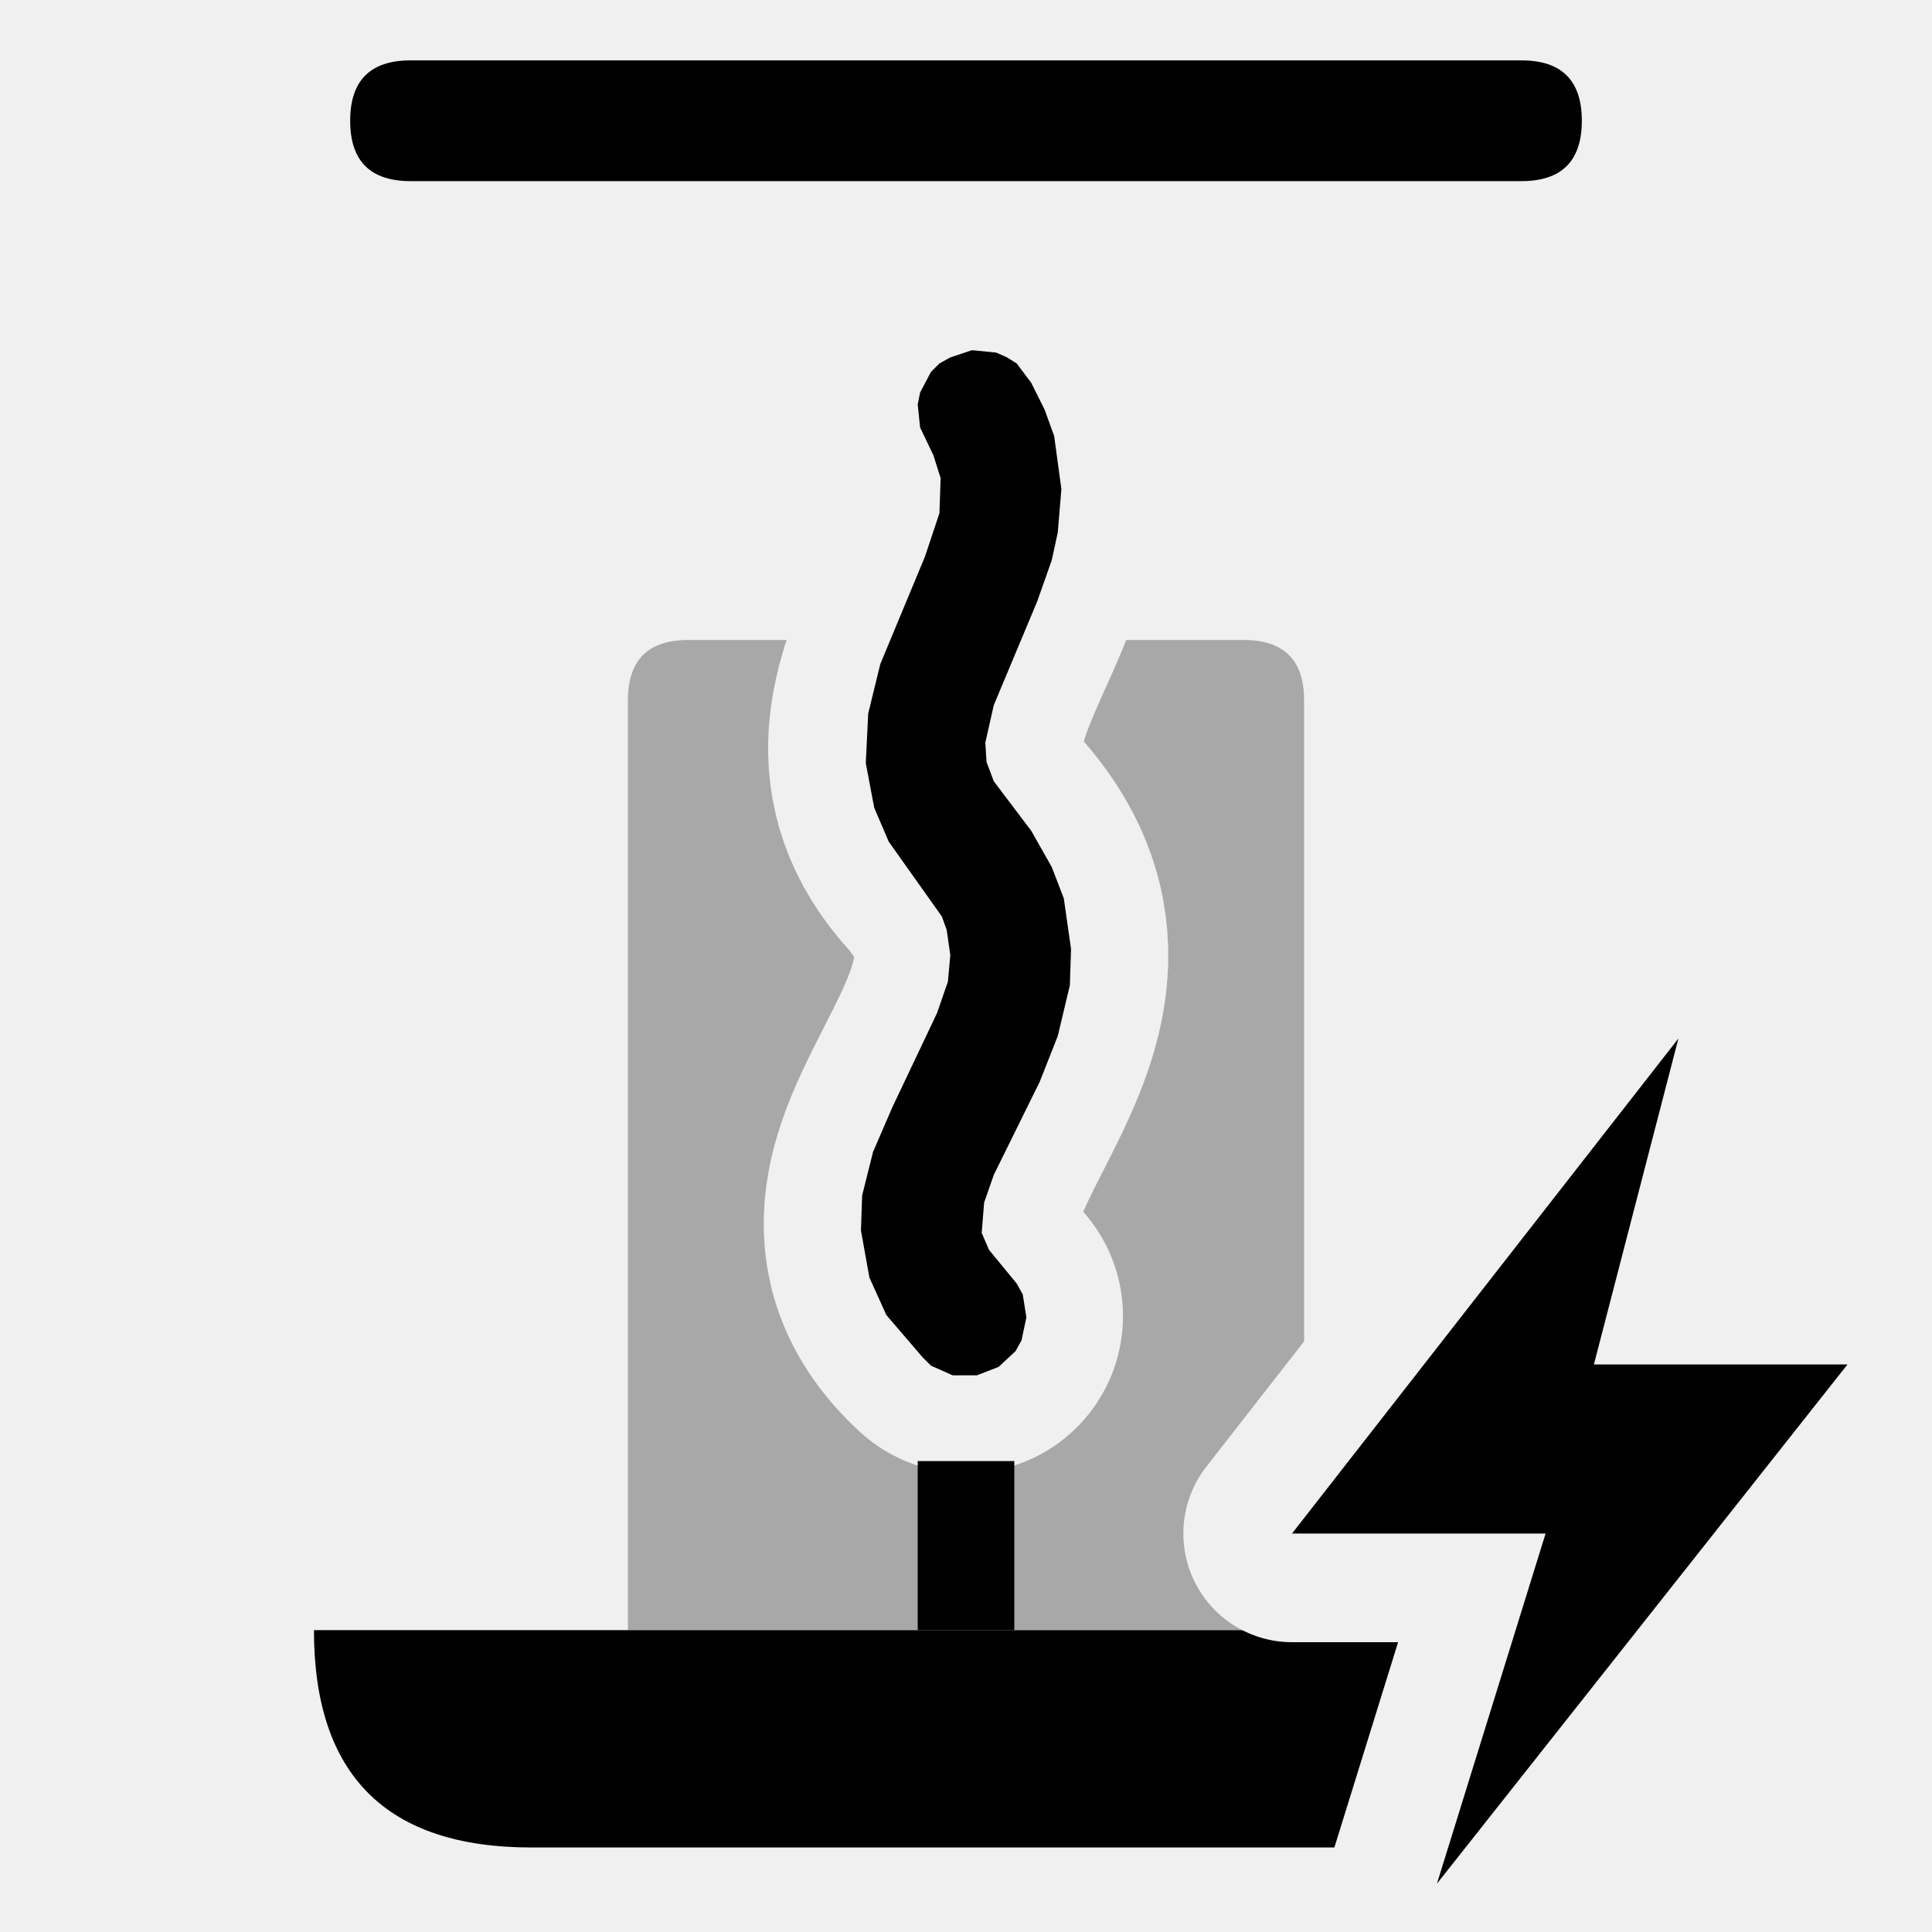
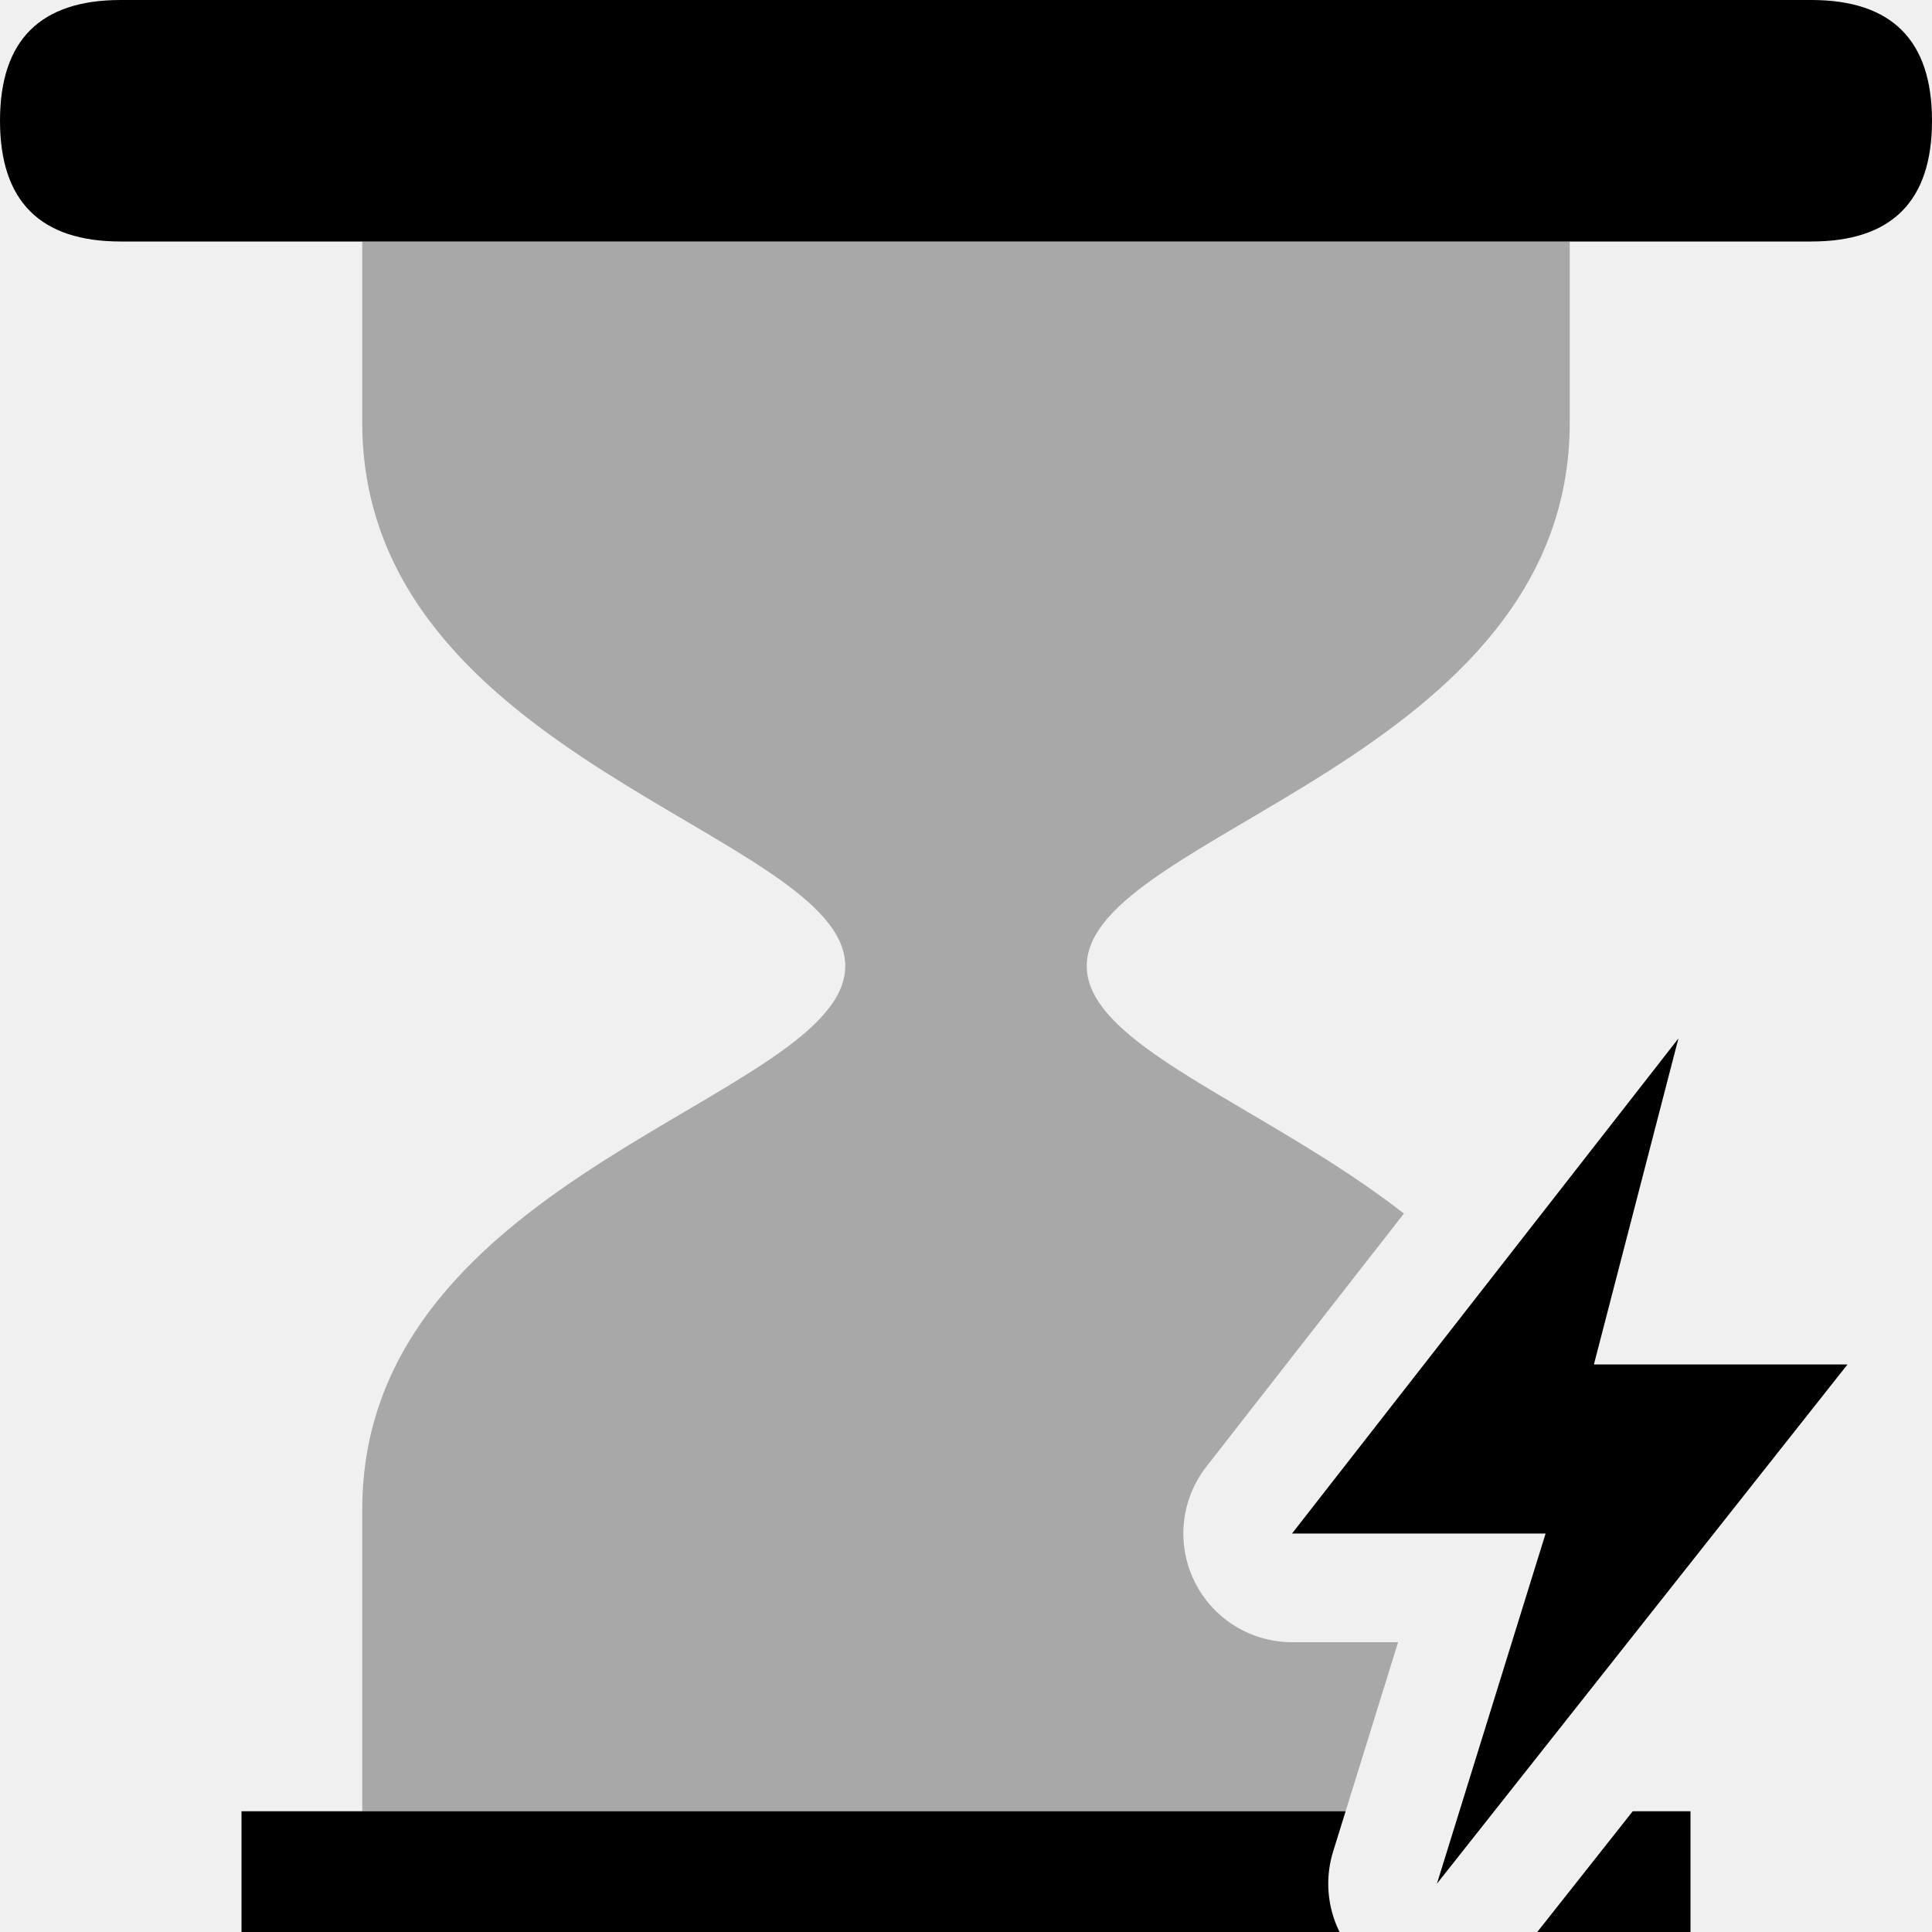
<svg xmlns="http://www.w3.org/2000/svg" width="16" height="16" viewBox="0 0 16 16">
  <mask id="selo">
    <rect width="16" height="16" fill="#fff" />
    <path d="M13.9,8.6 L10.7,12.7 H12.8 L11.9,15.6 L15.3,11.3 H13.2 Z" fill="#000" stroke="#000" stroke-width="1.8" stroke-linejoin="round" />
  </mask>
  <g mask="url(#selo)">
    <clipPath id="abaixo-do-teto">
-       <rect x="0" y="2.1" width="16" height="16" />
+       <rect x="0" y="2" width="16" height="14" />
    </clipPath>
    <g clip-path="url(#abaixo-do-teto)">
-       <path fill="currentColor" d="M2.6,13.5 H13.4 Q13.4,15.3 11.6,15.3 H4.4 Q2.6,15.3 2.6,13.5 Z" />
-       <mask id="em-volta-da-chama">
-         <rect width="16" height="16" fill="#fff" />
-         <path fill="none" stroke="#000" stroke-width="2.6" stroke-linecap="round" d="M8,10.9 C6.7,9.7 9.3,8.5 8,7 C6.9,5.8 8.9,4.7 8.1,3.4" />
-       </mask>
-       <path fill="currentColor" opacity="0.3" mask="url(#em-volta-da-chama)" d="M5.2,5.8 Q5.2,5.3 5.7,5.3 H10.3 Q10.8,5.3 10.8,5.8 V13.5 H5.2 Z" />
-       <path fill="currentColor" d="M7.6,12.1 H8.4 V13.5 H7.6 Z" />
-       <path fill="currentColor" d="M8.42,10.63 8.47,10.72 8.5,10.91 8.46,11.1 8.41,11.19 8.27,11.32 8.09,11.39 7.89,11.39 7.71,11.31 7.64,11.24 7.34,10.89 7.2,10.58 7.13,10.19 7.14,9.9 7.23,9.54 7.39,9.17 7.76,8.39 7.85,8.13 7.87,7.91 7.84,7.7 7.8,7.59 7.36,6.97 7.24,6.69 7.17,6.32 7.19,5.91 7.29,5.5 7.66,4.61 7.78,4.25 7.79,3.96 7.73,3.77 7.62,3.54 7.6,3.35 7.62,3.25 7.71,3.08 7.78,3.01 7.87,2.96 8.05,2.9 8.25,2.92 8.34,2.96 8.42,3.01 8.54,3.17 8.65,3.39 8.73,3.61 8.79,4.05 8.76,4.41 8.71,4.64 8.59,4.98 8.23,5.84 8.16,6.15 8.17,6.31 8.23,6.47 8.54,6.88 8.71,7.18 8.81,7.44 8.87,7.86 8.86,8.16 8.76,8.58 8.61,8.96 8.23,9.73 8.15,9.96 8.13,10.21 8.19,10.35Z" />
+       <path fill="currentColor" d="M2,0 H14 V1 H2 Z M2,15 H14 V16 H2 Z" />
+       <path fill="currentColor" opacity="0.3" d="M3,1 H13 V3.5 C13,6.3 9,6.9 9,8 C9,9.1 13,9.7 13,12.5 V15 H3 V12.5 C3,9.7 7,9.1 7,8 C7,6.9 3,6.3 3,3.5 Z" />
    </g>
-     <path fill="currentColor" d="M3.4,0.5 H12.6 Q13.1,0.5 13.1,1 Q13.1,1.5 12.6,1.5 H3.4 Q2.9,1.5 2.9,1 Q2.9,0.5 3.4,0.5 Z" />
+     <path fill="currentColor" d="M1,0 H15 Q16,0 16,1 Q16,2 15,2 H1 Q0,2 0,1 Q0,0 1,0 Z" />
  </g>
  <path fill="currentColor" d="M13.9,8.6 L10.7,12.7 H12.8 L11.9,15.6 L15.3,11.3 H13.2 Z" />
</svg>
